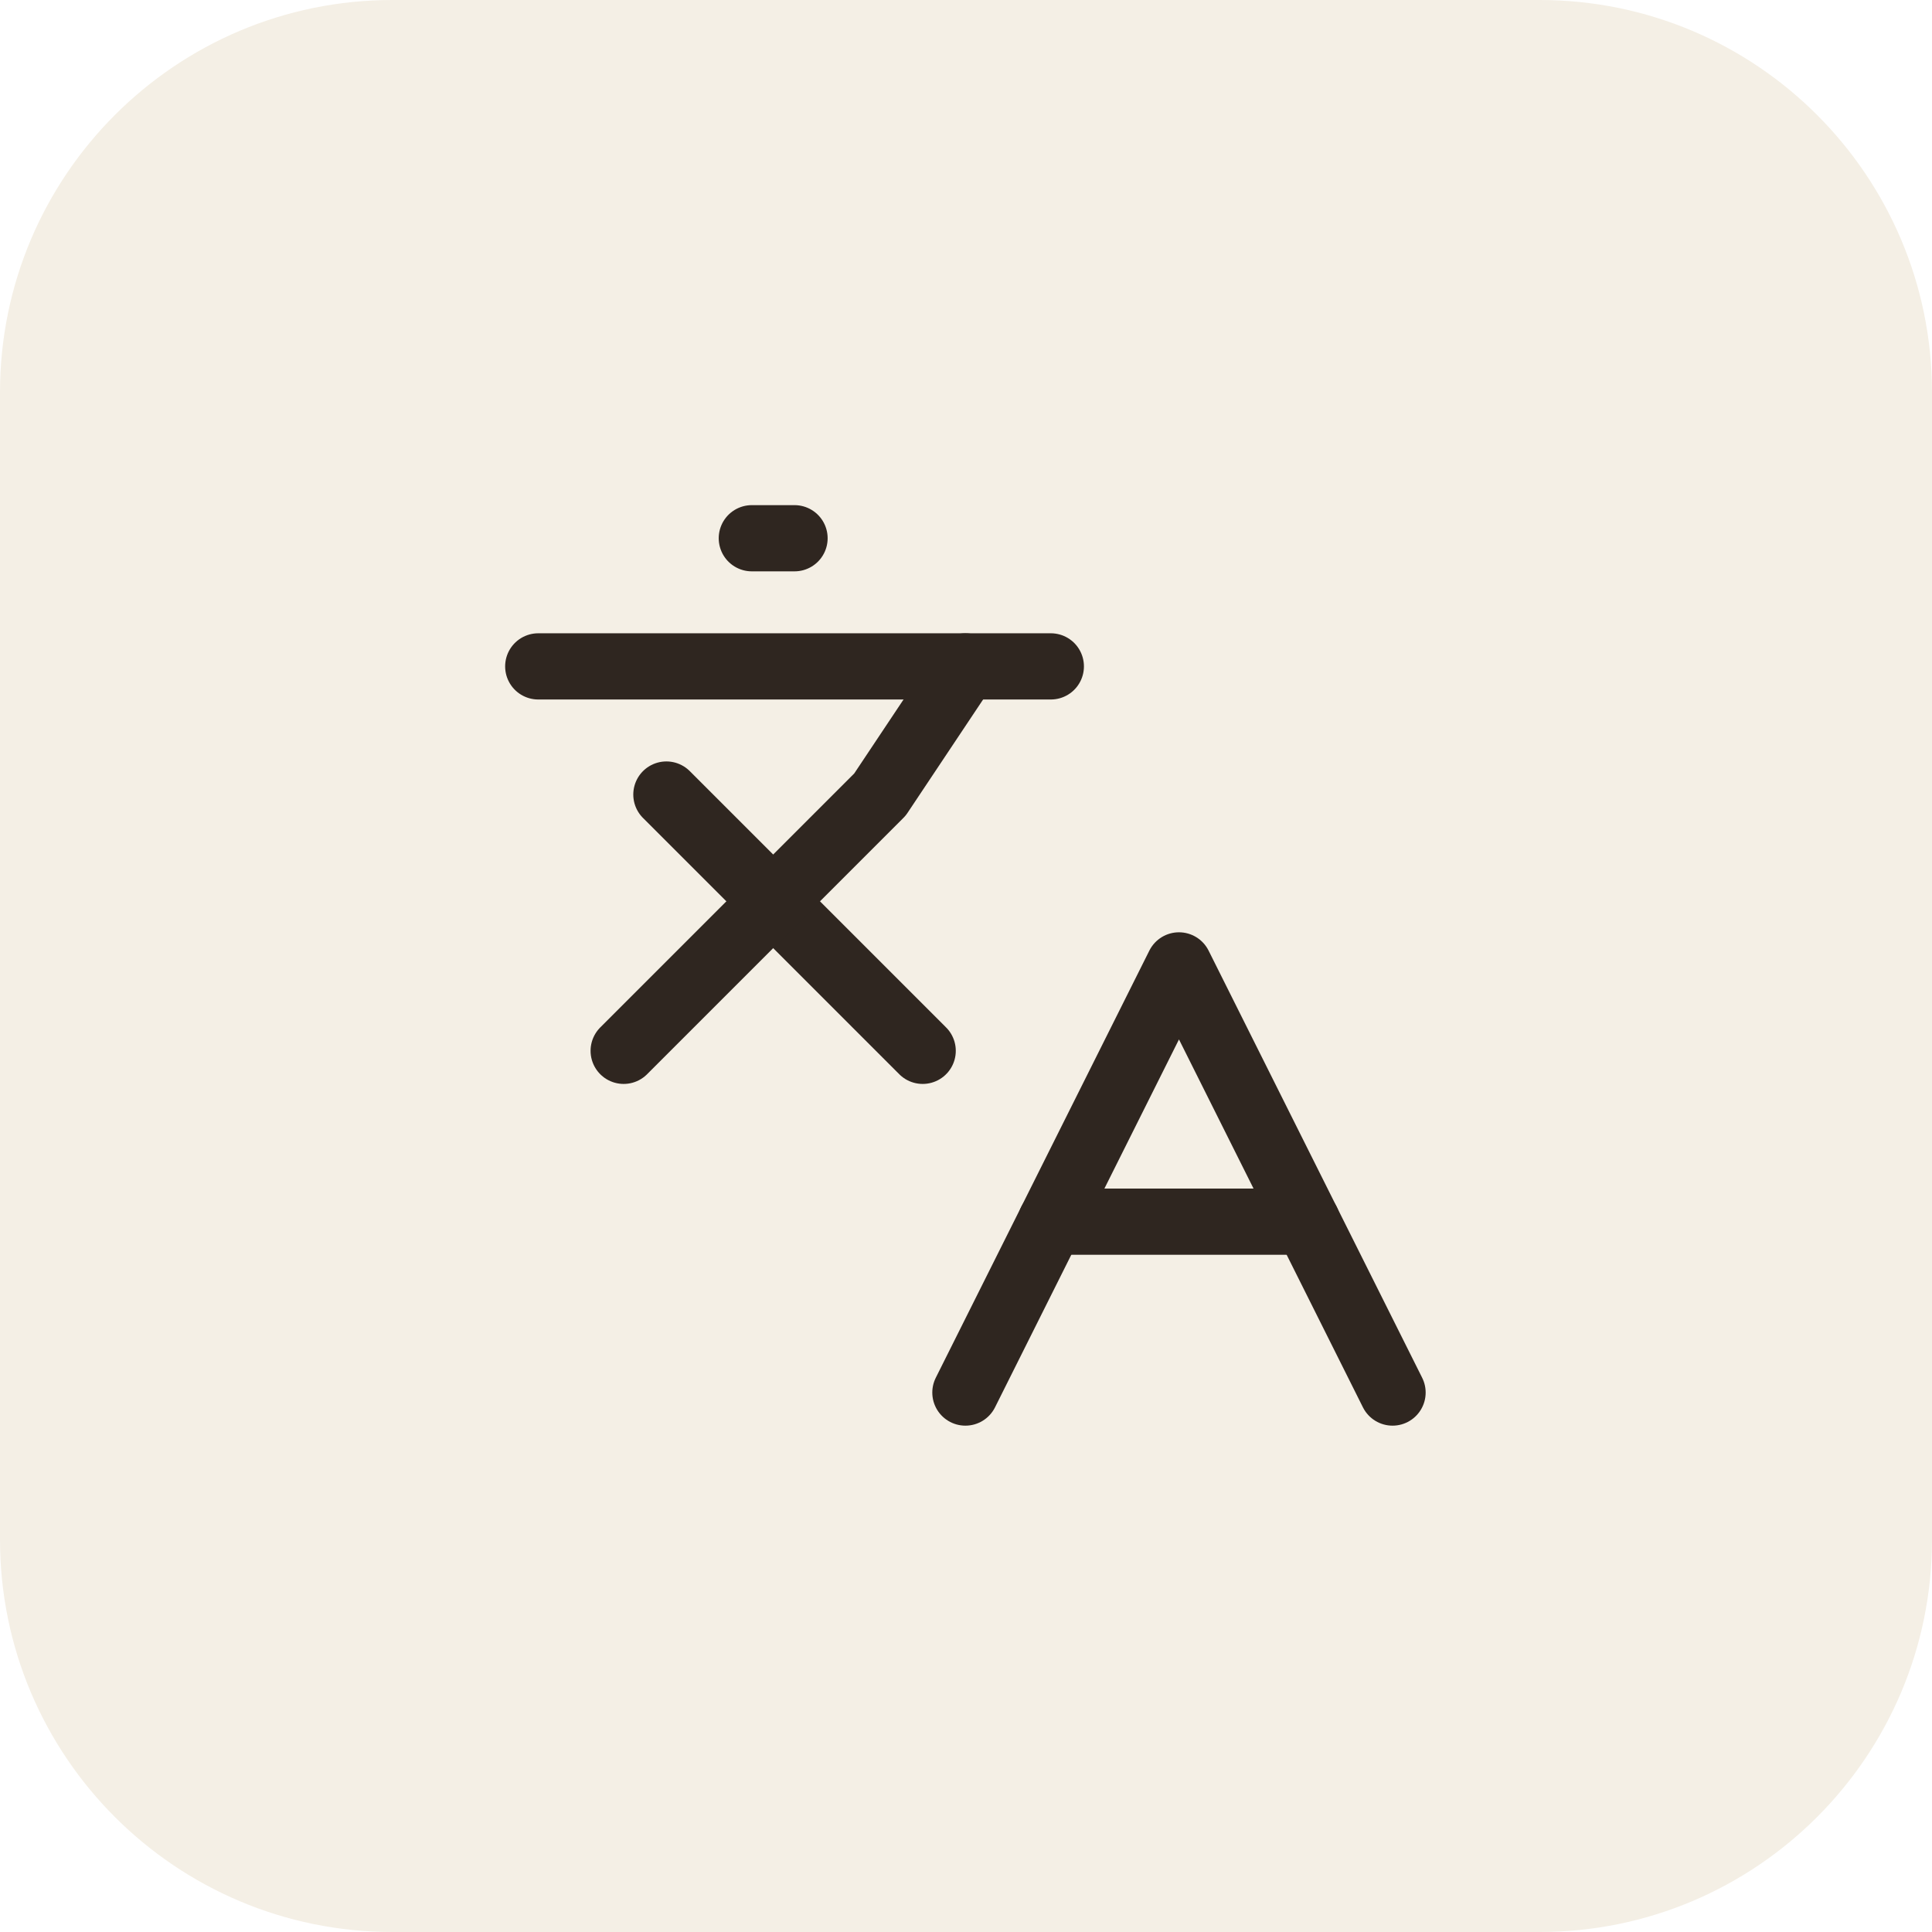
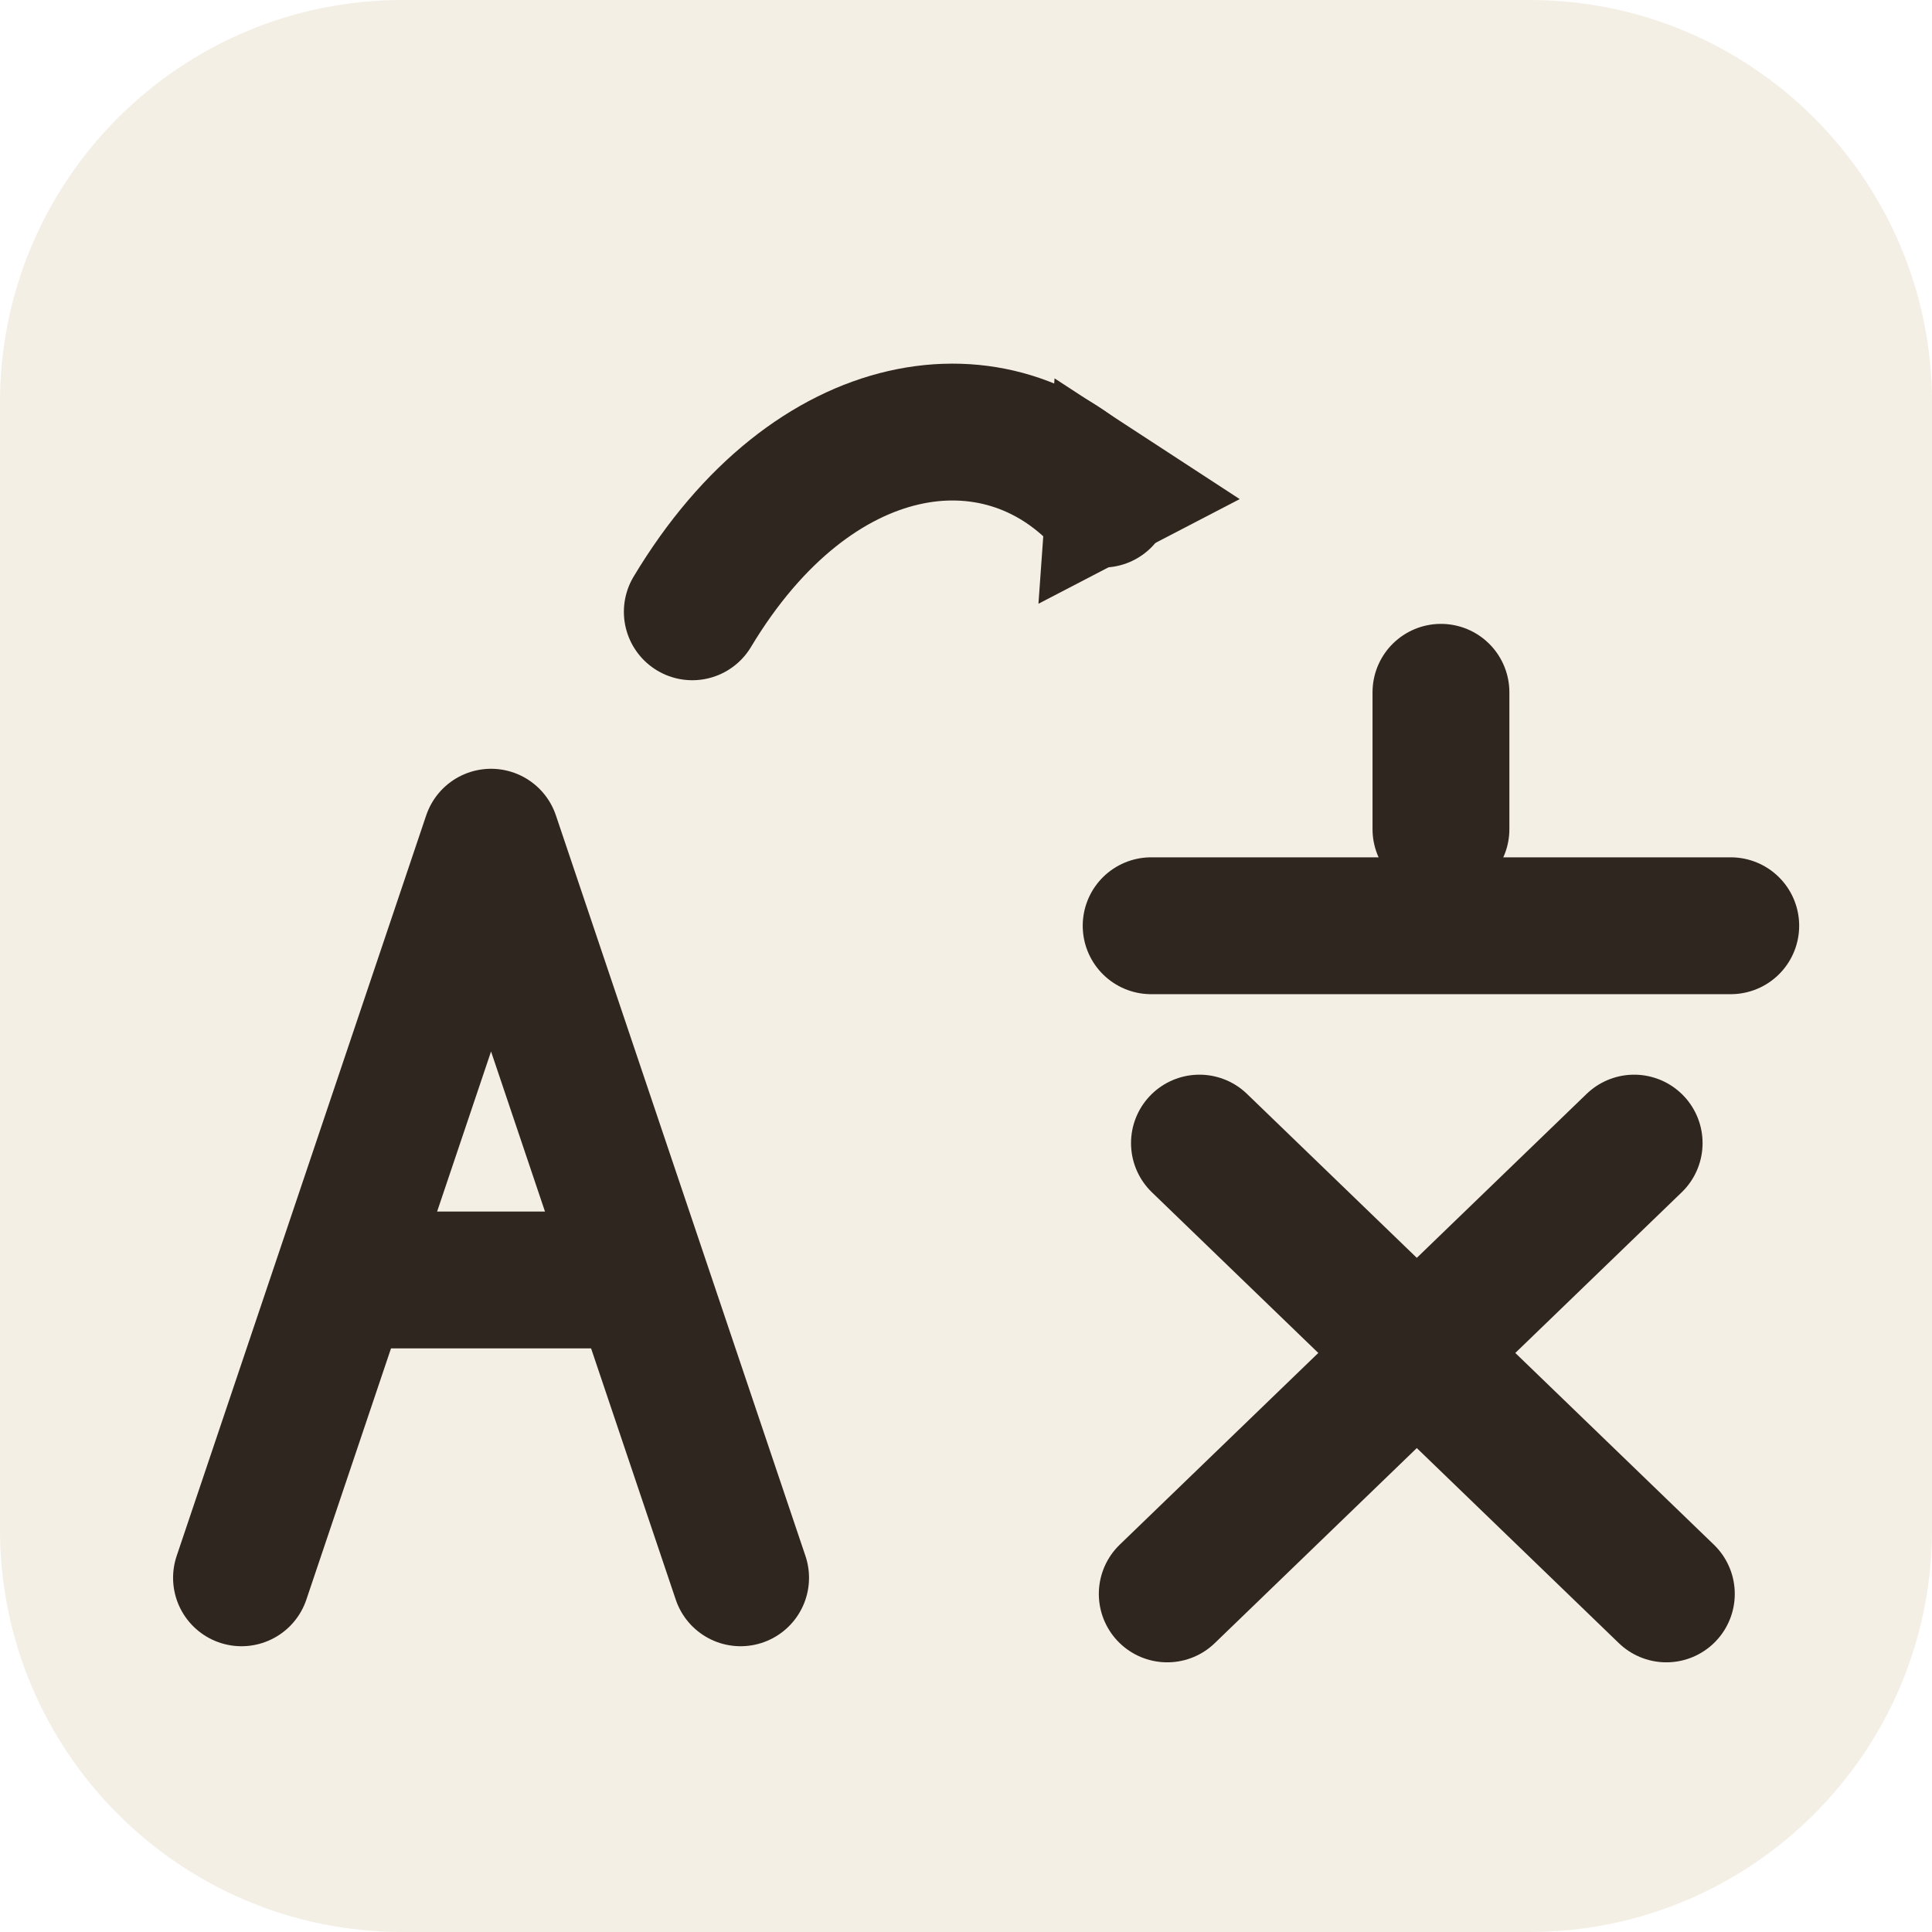
- <svg xmlns="http://www.w3.org/2000/svg" viewBox="0 0 128 128" width="128" height="128" role="img" aria-label="English to Chinese reading analysis">
-   <rect width="128" height="128" rx="26" fill="#f4efe5" />
-   <g transform="translate(30 30) scale(2.83)" fill="none" stroke="#2f2620" stroke-width="1.55" stroke-linecap="round" stroke-linejoin="round">
-     <path d="m5 8 6 6" />
-     <path d="m4 14 6-6 2-3" />
-     <path d="M2 5h12" />
-     <path d="M7 2h1" />
-     <path d="m22 22-5-10-5 10" />
-     <path d="M14 18h6" />
+ <svg xmlns="http://www.w3.org/2000/svg" viewBox="0 0 24 24" width="128" height="128" role="img" aria-label="English to Chinese reading analysis">
+   <rect width="24" height="24" rx="5" fill="#f4efe5" />
+   <g fill="none" stroke="#2f2620" stroke-width="1.7" stroke-linecap="round" stroke-linejoin="round">
+     <path d="M3 19.6 6.1 10.4l3.1 9.2" />
+     <path d="M4.4 15.9h3.4" />
+     <path d="M8.6 7.6c1.5-2.5 3.8-2.8 5.1-1.4" />
+     <path d="M13.1 4.7 15.4 6.2 12.9 7.5z" fill="#2f2620" stroke="none" />
+     <path d="M17.9 8.6v1.7" />
+     <path d="M14.3 11.5h7.2" />
+     <path d="M14.9 14.2 20.7 19.8" />
+     <path d="M20.3 14.2 14.5 19.8" />
  </g>
</svg>
